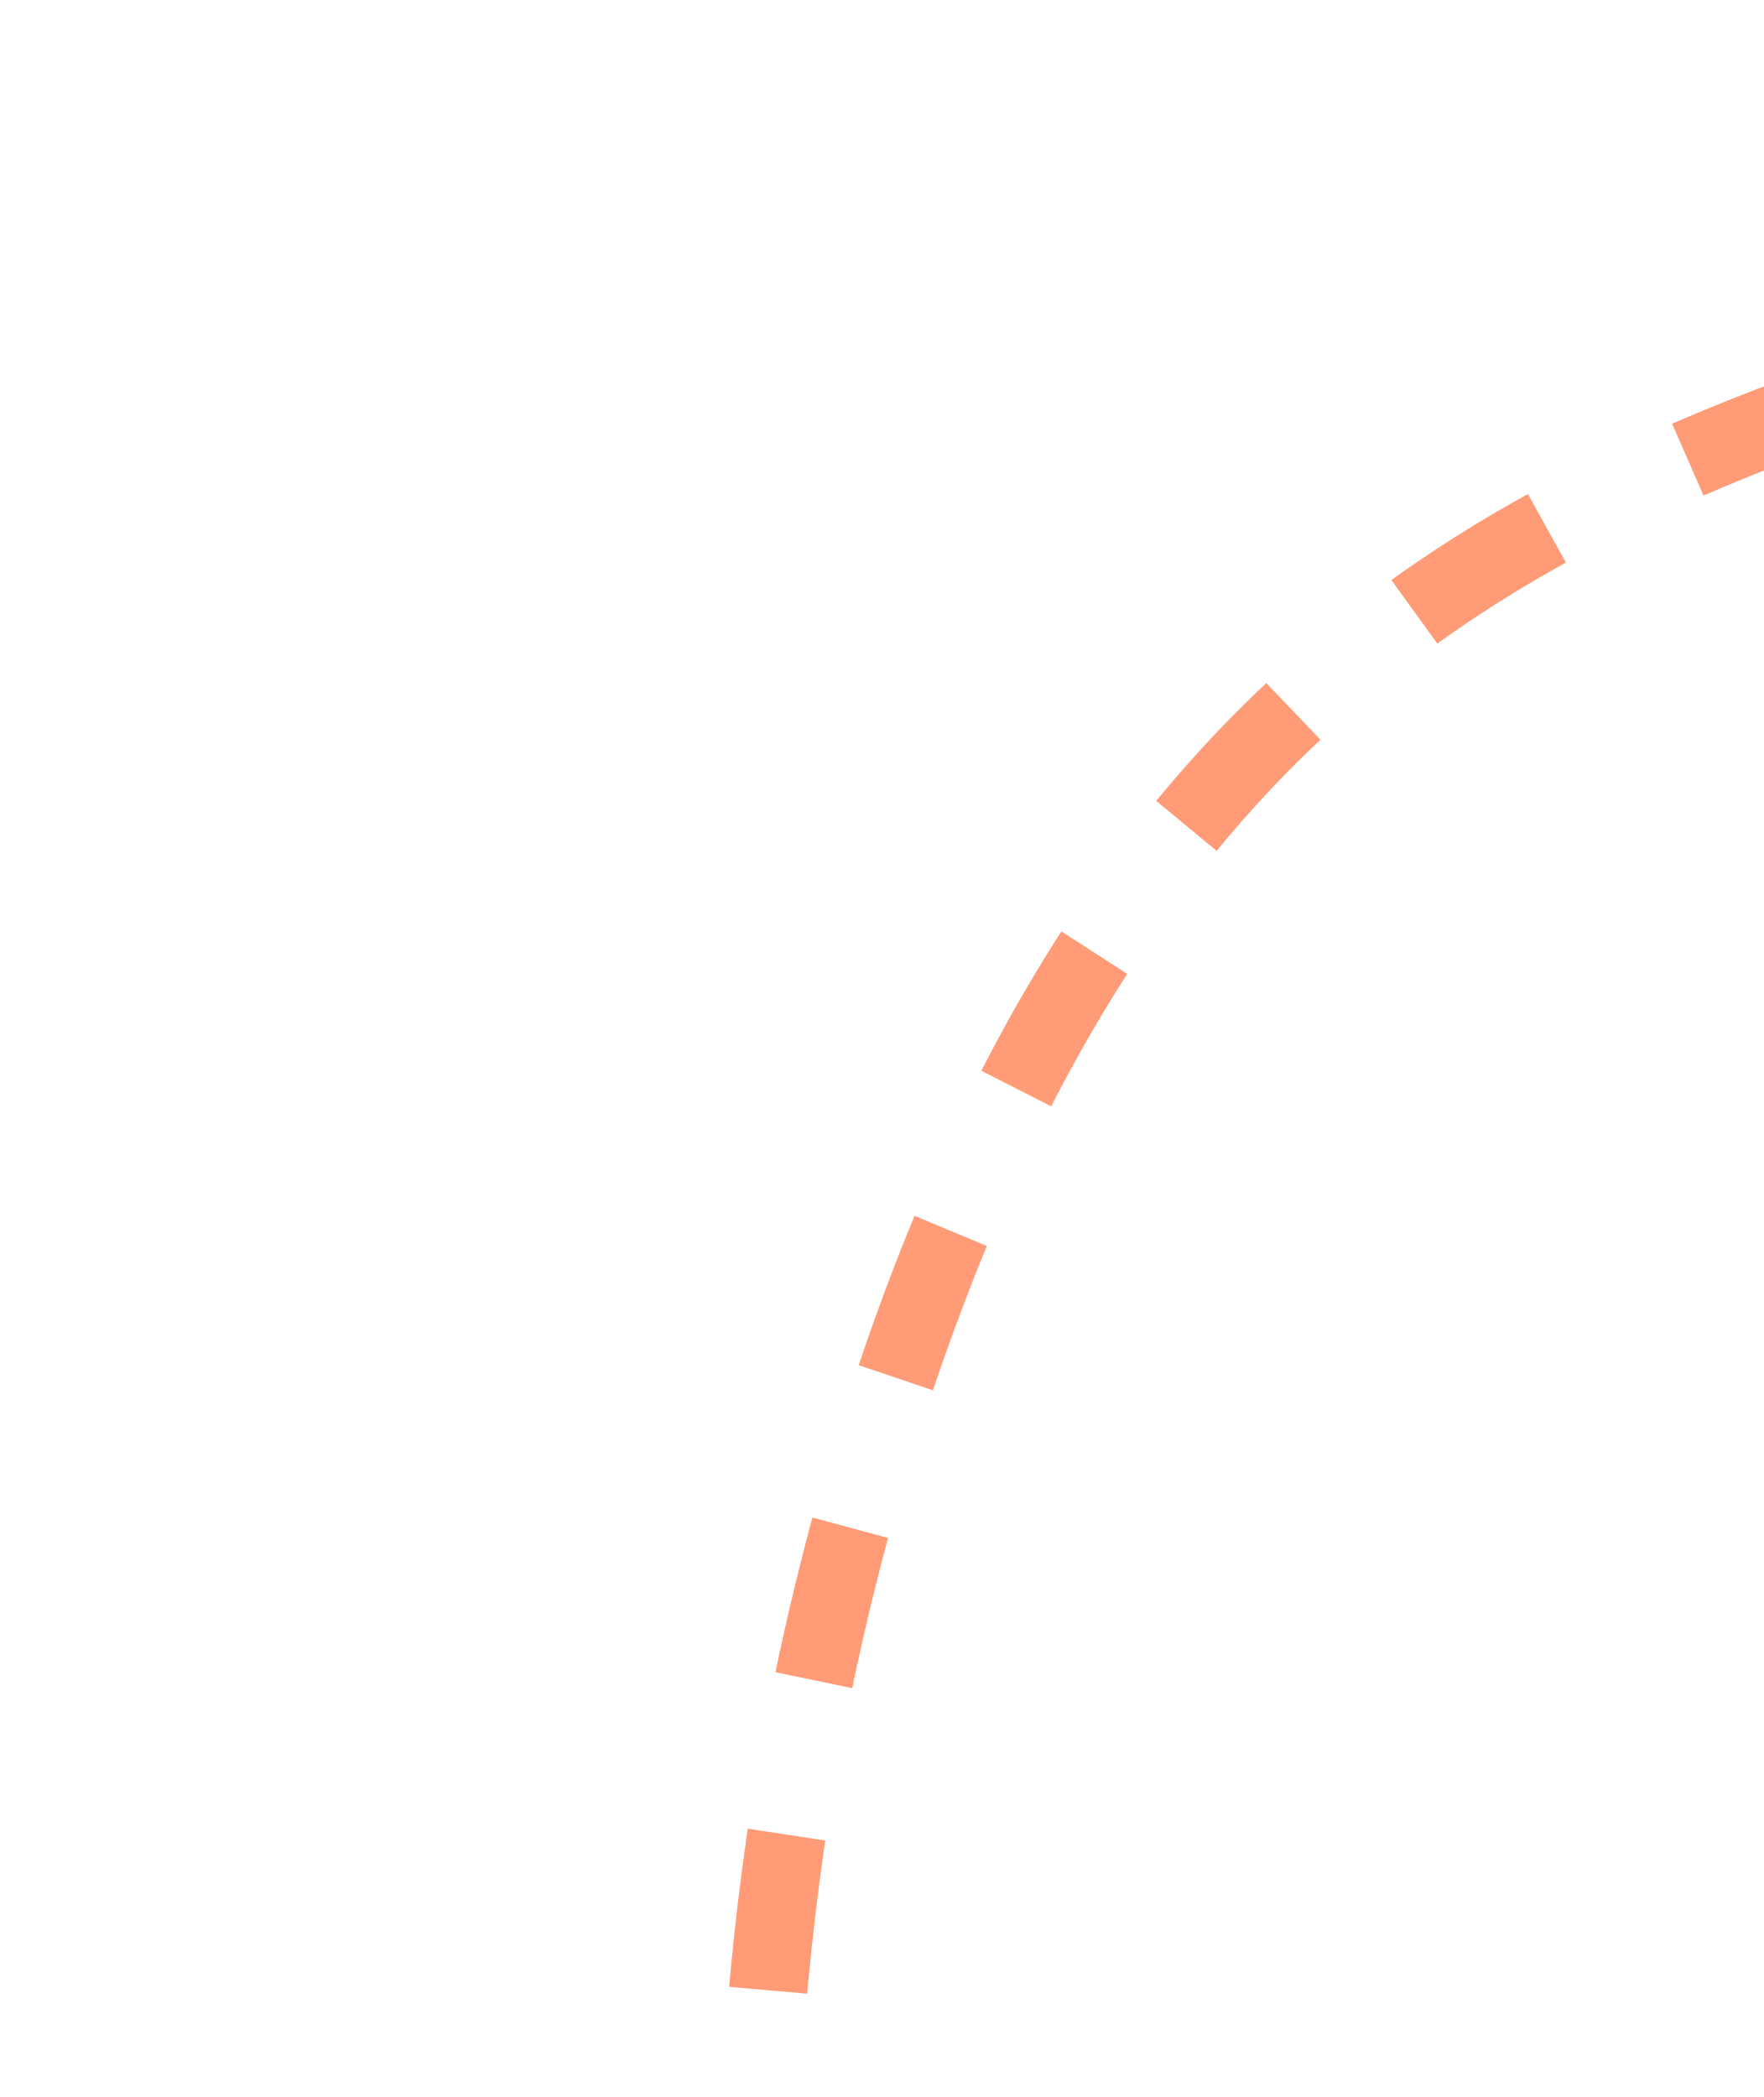
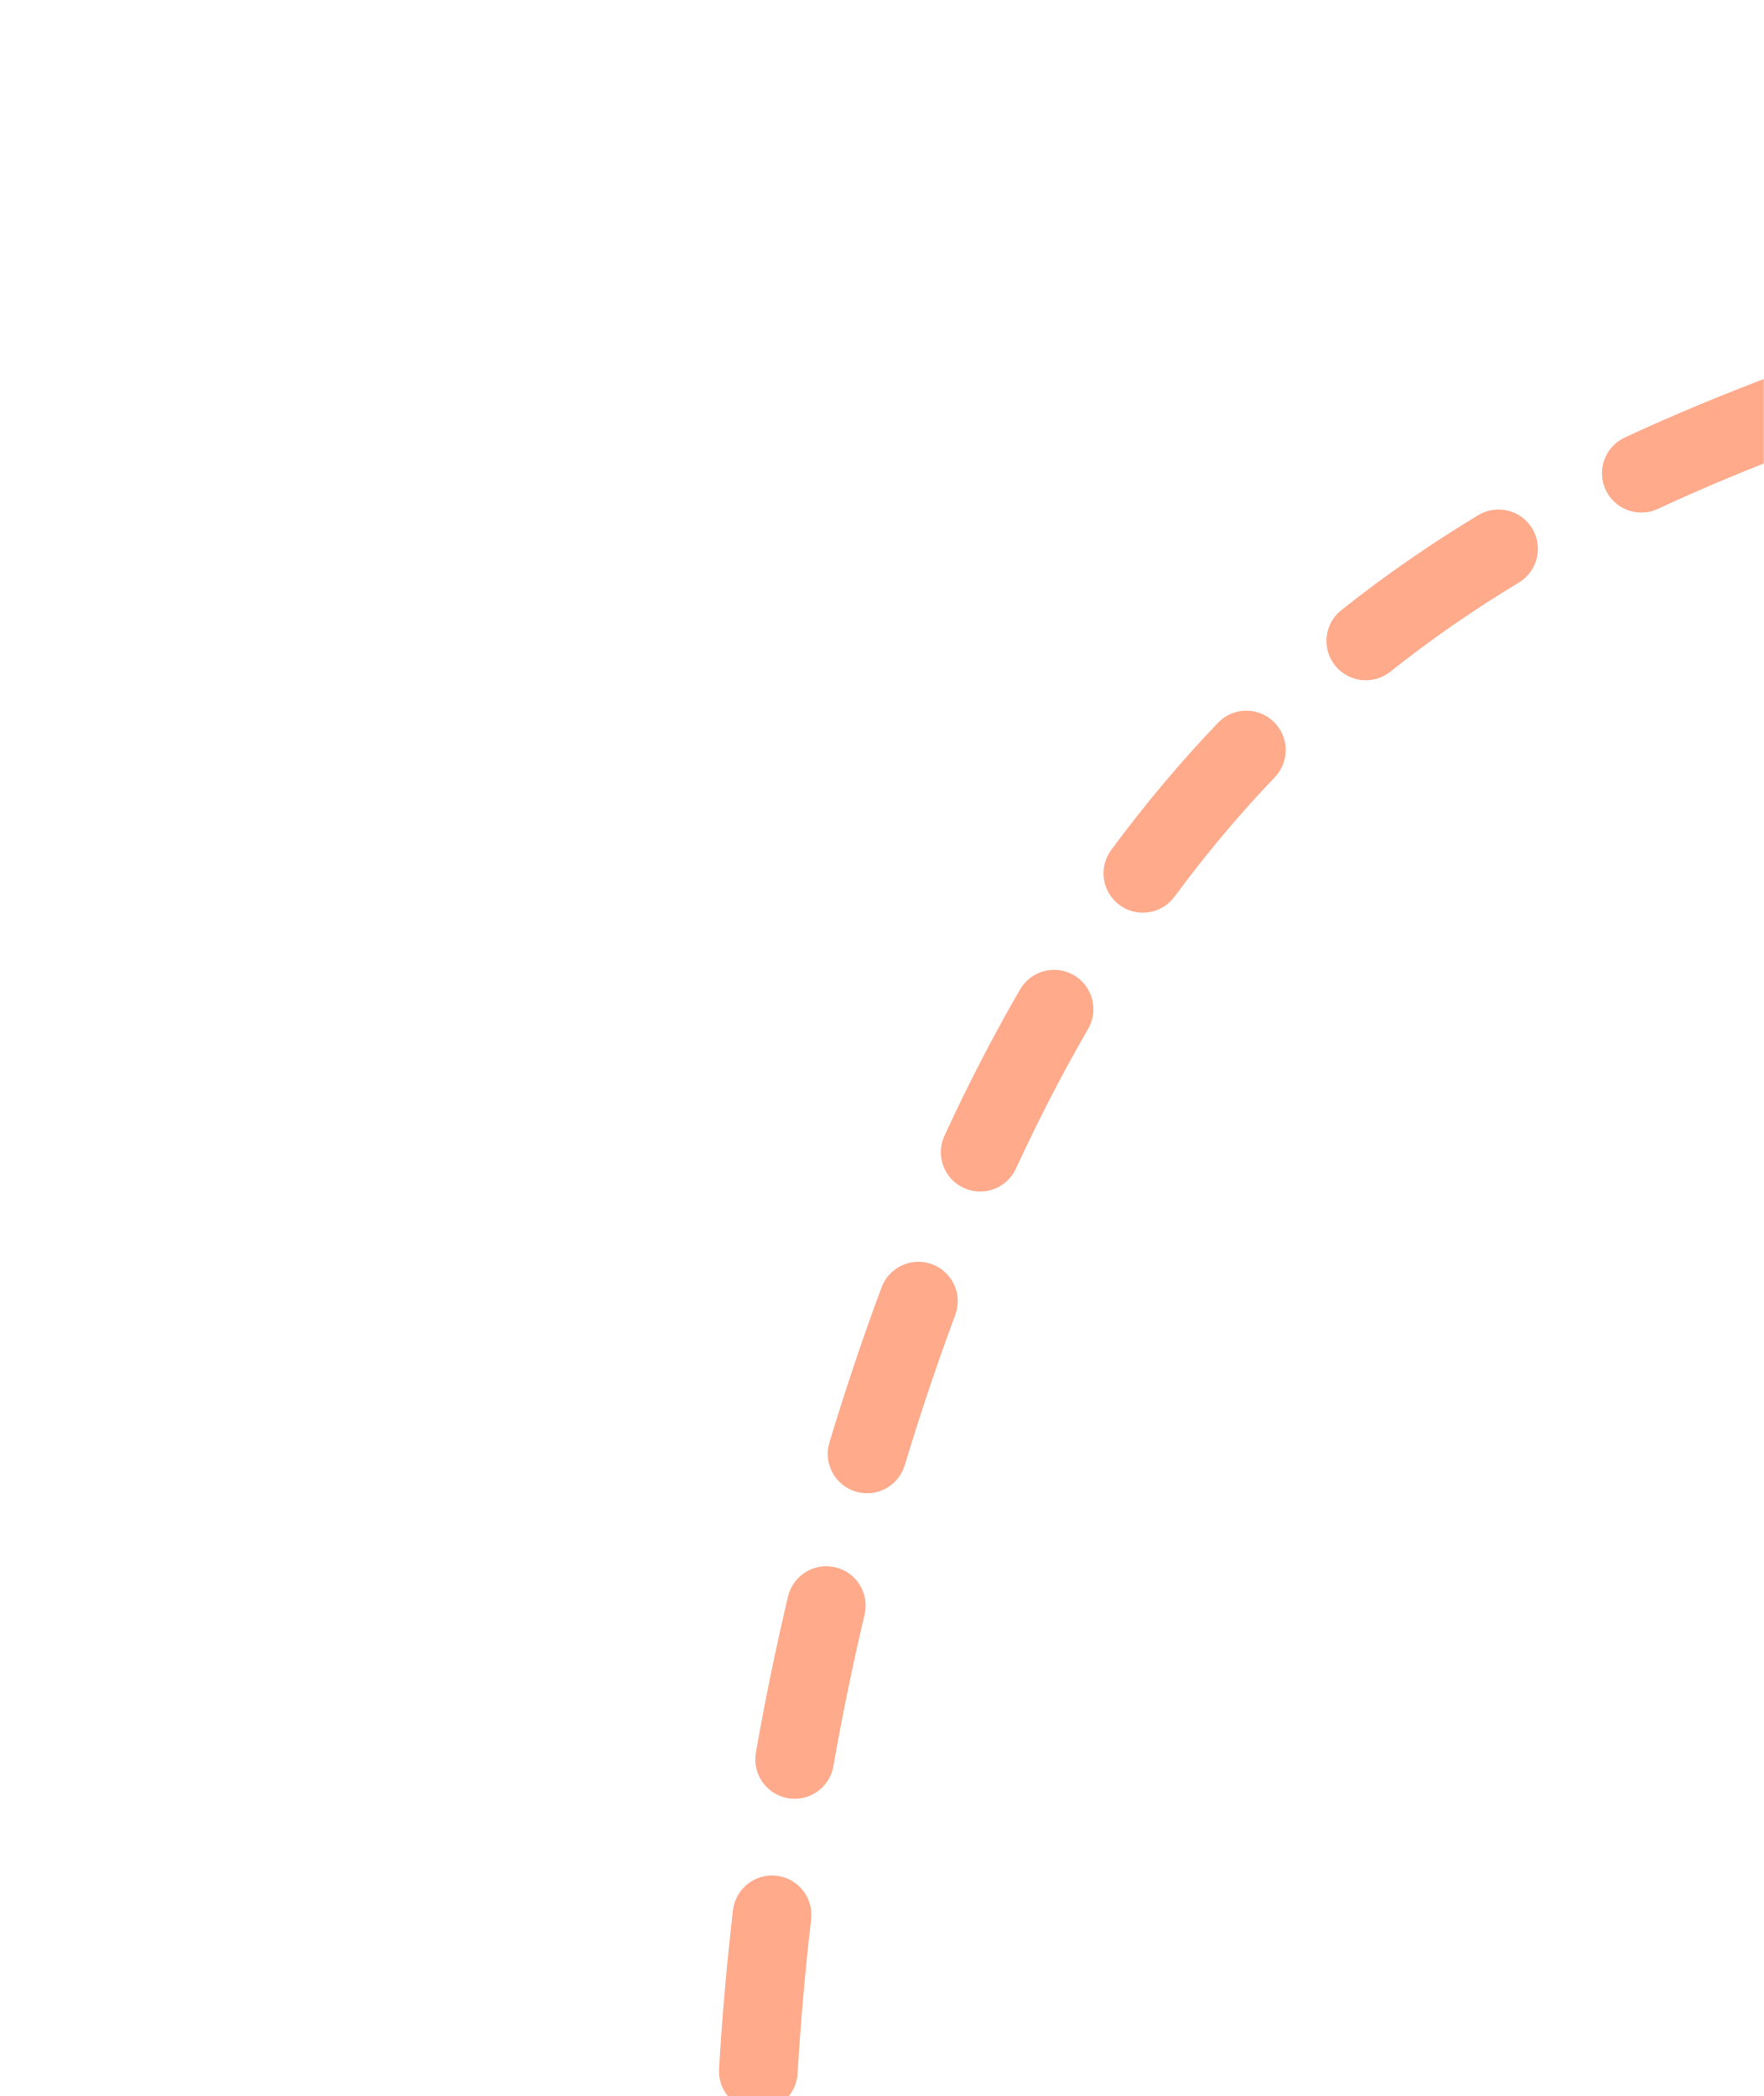
- <svg xmlns="http://www.w3.org/2000/svg" width="180" height="214" viewBox="0 0 180 214" fill="none">
-   <g id="Line 21">
-     <mask id="mask0_588_515" style="mask-type:alpha" maskUnits="userSpaceOnUse" x="49" y="13" width="144" height="216">
-       <path id="Union" d="M100.022 228.582L49.556 204.152L141.673 13.871L192.138 38.302L100.022 228.582Z" fill="#D9D9D9" />
-     </mask>
-     <g mask="url(#mask0_588_515)">
-       <path id="Line 1" d="M145.812 445.448C145.812 445.448 39.996 294.079 91.257 141.077C142.517 -11.926 266.896 80.417 325.296 -67.983C383.695 -216.383 295.61 -353.459 295.61 -353.459" stroke="#FF9C77" stroke-width="8" stroke-dasharray="16 16" />
+ <svg xmlns="http://www.w3.org/2000/svg" version="1.1" width="179.328pt" height="213.093pt" viewBox="0 0 179.328 213.093">
+   <defs>
+     <mask id="mask_0">
+       <g>
+         <clipPath id="clip_1">
+           <path transform="matrix(1,0,0,-1,0,213.0933)" d="M0 0H179.328V213.093H0Z" />
+         </clipPath>
+         <g clip-path="url(#clip_1)">
+           <path transform="matrix(-.708613,-.705598,-.705598,.708613,256.2354,70.11965)" d="M0 222.344 52.999 240.641 121.985 40.808 68.986 22.512 0 222.344Z" fill="#d9d9d9" />
+         </g>
+       </g>
+ "/&gt;
+ </mask>
+     <clipPath id="clip_2">
+       <path transform="matrix(1,0,0,-1,0,213.0933)" d="M0 0H179.328V213.093H0Z" />
+     </clipPath>
+   </defs>
+   <g>
+     <g mask="url(#mask_0)">
+       <g>
+         <g clip-path="url(#clip_2)">
+           <path transform="matrix(.184291,-.982872,-.982872,-.184291,862.9998,579.1425)" d="M537.715 648.581 536.961 644.653 537.715 648.581ZM8.471 732.953C10.09 734.455 10.186 736.986 8.684 738.606 7.182 740.226 4.651 740.321 3.031 738.819L8.471 732.953ZM15.129 749.524C13.444 748.095 13.237 745.57 14.666 743.886 16.095 742.201 18.619 741.994 20.304 743.423L15.129 749.524ZM32.525 753.406C34.261 754.773 34.56 757.288 33.193 759.023 31.827 760.759 29.312 761.058 27.576 759.692L32.525 753.406ZM40.429 769.454C38.647 768.148 38.261 765.645 39.567 763.863 40.873 762.082 43.376 761.696 45.158 763.001L40.429 769.454ZM58.085 772.14C59.91 773.384 60.381 775.872 59.137 777.698 57.892 779.523 55.404 779.994 53.579 778.75L58.085 772.14ZM67.036 787.589C65.169 786.408 64.612 783.937 65.793 782.07 66.973 780.203 69.444 779.646 71.311 780.827L67.036 787.589ZM84.857 789.061C86.765 790.174 87.409 792.624 86.295 794.532 85.182 796.44 82.732 797.084 80.824 795.97L84.857 789.061ZM94.894 803.842C92.947 802.799 92.213 800.375 93.256 798.428 94.299 796.48 96.723 795.747 98.671 796.79L94.894 803.842ZM112.748 803.987C114.734 804.955 115.56 807.349 114.592 809.335 113.625 811.321 111.23 812.147 109.244 811.179L112.748 803.987ZM123.904 817.963C121.88 817.076 120.959 814.717 121.846 812.693 122.733 810.67 125.092 809.749 127.116 810.636L123.904 817.963ZM141.728 816.681C143.787 817.482 144.806 819.8 144.005 821.859 143.205 823.918 140.886 824.938 138.827 824.137L141.728 816.681ZM153.993 829.655C151.9 828.946 150.779 826.676 151.488 824.583 152.196 822.491 154.467 821.369 156.56 822.078L153.993 829.655ZM171.624 826.796C173.747 827.406 174.973 829.622 174.363 831.745 173.752 833.869 171.536 835.095 169.413 834.484L171.624 826.796ZM185.063 838.574C182.913 838.069 181.579 835.915 182.084 833.765 182.59 831.614 184.743 830.281 186.894 830.786L185.063 838.574ZM202.339 834.002C204.513 834.397 205.956 836.478 205.562 838.652 205.168 840.826 203.086 842.268 200.912 841.874L202.339 834.002ZM216.917 844.336C214.726 844.059 213.173 842.058 213.45 839.867 213.726 837.675 215.727 836.122 217.919 836.399L216.917 844.336ZM233.583 837.935C235.787 838.089 237.449 840 237.295 842.204 237.141 844.408 235.23 846.07 233.026 845.916L233.583 837.935ZM249.209 846.579C247 846.553 245.231 844.74 245.257 842.532 245.284 840.322 247.096 838.553 249.305 838.58L249.209 846.579ZM265.032 838.303C267.239 838.199 269.113 839.903 269.217 842.11 269.321 844.317 267.617 846.19 265.41 846.294L265.032 838.303ZM281.571 845.043C279.374 845.28 277.402 843.691 277.165 841.495 276.928 839.298 278.516 837.326 280.713 837.089L281.571 845.043ZM296.688 834.857C298.865 834.481 300.935 835.941 301.311 838.117 301.687 840.294 300.228 842.364 298.051 842.74L296.688 834.857ZM314.388 839.296C312.246 839.836 310.072 838.537 309.532 836.395 308.992 834.253 310.29 832.079 312.433 831.538L314.388 839.296ZM327.755 826.94C329.838 826.205 332.123 827.298 332.858 829.381 333.593 831.464 332.5 833.749 330.417 834.484L327.755 826.94ZM346.065 827.989C344.076 828.951 341.684 828.119 340.722 826.131 339.76 824.142 340.592 821.75 342.58 820.788L346.065 827.989ZM356.4 813.003C358.251 811.797 360.729 812.319 361.935 814.17 363.141 816.021 362.619 818.499 360.768 819.705L356.4 813.003ZM374.34 809.488C372.67 810.933 370.144 810.751 368.698 809.08 367.253 807.409 367.436 804.883 369.106 803.438L374.34 809.488ZM380.428 792.26C381.899 790.612 384.428 790.468 386.076 791.939 387.724 793.41 387.868 795.938 386.397 797.587L380.428 792.26ZM396.898 784.404C395.612 786.201 393.113 786.615 391.317 785.329 389.521 784.043 389.107 781.544 390.393 779.748L396.898 784.404ZM399.241 766.259C400.387 764.371 402.848 763.77 404.736 764.917 406.624 766.063 407.225 768.524 406.079 770.412L399.241 766.259ZM414.368 756.032C413.297 757.964 410.863 758.662 408.931 757.591 406.999 756.52 406.3 754.085 407.372 752.153L414.368 756.032ZM415.271 737.747C416.336 735.811 418.769 735.106 420.704 736.171 422.64 737.236 423.345 739.668 422.28 741.603L415.271 737.747ZM430.333 727.422C429.206 729.321 426.751 729.947 424.852 728.819 422.952 727.691 422.327 725.237 423.454 723.338L430.333 727.422ZM432.418 709.245C433.67 707.425 436.161 706.965 437.981 708.217 439.801 709.469 440.261 711.96 439.009 713.78L432.418 709.245ZM448.7 700.999C447.278 702.69 444.754 702.907 443.064 701.485 441.373 700.063 441.156 697.539 442.578 695.849L448.7 700.999ZM454.187 683.567C455.799 682.056 458.33 682.137 459.841 683.748 461.352 685.36 461.271 687.891 459.66 689.402L454.187 683.567ZM471.952 679.257C470.163 680.552 467.662 680.151 466.367 678.361 465.071 676.572 465.472 674.071 467.262 672.776L471.952 679.257ZM481.506 663.75C483.44 662.682 485.874 663.384 486.942 665.318 488.01 667.252 487.308 669.685 485.374 670.753L481.506 663.75ZM499.834 663.797C497.795 664.647 495.453 663.682 494.603 661.643 493.753 659.604 494.717 657.262 496.757 656.412L499.834 663.797ZM512.513 650.715C514.622 650.059 516.864 651.236 517.521 653.346 518.177 655.455 516.999 657.697 514.89 658.354L512.513 650.715ZM530.423 654.195C528.269 654.686 526.125 653.337 525.635 651.183 525.144 649.029 526.492 646.885 528.646 646.395L530.423 654.195ZM545.239 643.188C547.419 642.834 549.474 644.316 549.827 646.496 550.181 648.677 548.7 650.731 546.519 651.085L545.239 643.188ZM562.63 648.947C560.433 649.174 558.467 647.577 558.24 645.38 558.012 643.182 559.61 641.217 561.807 640.989L562.63 648.947ZM578.468 639.751C580.675 639.651 582.545 641.359 582.645 643.566 582.745 645.773 581.037 647.643 578.83 647.743L578.468 639.751ZM595.077 647.475C592.868 647.448 591.099 645.635 591.126 643.426 591.153 641.217 592.966 639.448 595.175 639.475L595.077 647.475ZM611.899 640.155C614.103 640.307 615.767 642.217 615.614 644.421 615.462 646.625 613.552 648.288 611.348 648.136L611.899 640.155ZM627.547 649.71C625.355 649.436 623.801 647.436 624.075 645.244 624.35 643.052 626.349 641.498 628.541 641.772L627.547 649.71ZM645.046 644.296C647.22 644.689 648.664 646.769 648.271 648.943 647.879 651.117 645.798 652.561 643.624 652.169L645.046 644.296ZM659.559 655.483C657.409 654.977 656.076 652.823 656.582 650.673 657.088 648.523 659.242 647.19 661.392 647.696L659.559 655.483ZM677.559 651.941C679.681 652.556 680.903 654.774 680.288 656.896 679.673 659.018 677.454 660.24 675.332 659.625L677.559 651.941ZM690.852 664.539C688.763 663.821 687.651 661.546 688.369 659.456 689.087 657.367 691.362 656.255 693.452 656.973L690.852 664.539ZM709.111 662.774C711.164 663.589 712.167 665.915 711.351 667.968 710.535 670.021 708.209 671.024 706.156 670.208L709.111 662.774ZM721.163 676.573C719.149 675.665 718.253 673.296 719.162 671.282 720.07 669.269 722.439 668.373 724.453 669.281L721.163 676.573ZM739.51 676.482C741.482 677.479 742.272 679.886 741.275 681.857 740.278 683.828 737.872 684.619 735.9 683.622L739.51 676.482ZM750.275 691.285C748.349 690.204 747.663 687.766 748.744 685.84 749.825 683.913 752.263 683.227 754.19 684.308L750.275 691.285ZM768.545 692.771C770.424 693.933 771.005 696.399 769.843 698.277 768.68 700.156 766.215 700.737 764.337 699.574L768.545 692.771ZM778.021 708.453C776.194 707.211 775.72 704.723 776.963 702.896 778.205 701.069 780.693 700.595 782.52 701.838L778.021 708.453ZM796.145 711.561C797.913 712.885 798.272 715.393 796.947 717.16 795.623 718.928 793.116 719.288 791.348 717.963L796.145 711.561ZM804.111 728.055C802.419 726.635 802.198 724.112 803.617 722.42 805.037 720.727 807.56 720.506 809.253 721.926L804.111 728.055ZM0 730.37C2.857 727.57 2.857 727.569 2.856 727.569 2.856 727.569 2.856 727.569 2.856 727.569 2.856 727.569 2.856 727.569 2.856 727.569 2.856 727.569 2.856 727.569 2.856 727.569 2.857 727.569 2.857 727.57 2.859 727.572 2.861 727.574 2.866 727.579 2.872 727.585 2.885 727.598 2.906 727.619 2.934 727.648 2.99 727.704 3.077 727.792 3.194 727.908 3.427 728.141 3.782 728.492 4.253 728.952 5.197 729.872 6.61 731.228 8.471 732.953L3.031 738.819C1.12 737.047-.342 735.645-1.331 734.681-1.826 734.198-2.202 733.826-2.457 733.571-2.585 733.444-2.682 733.346-2.749 733.279-2.782 733.245-2.808 733.219-2.826 733.201-2.835 733.192-2.842 733.184-2.847 733.179-2.85 733.177-2.852 733.174-2.853 733.173-2.854 733.172-2.855 733.171-2.855 733.171-2.856 733.17-2.856 733.17-2.856 733.17-2.856 733.17-2.856 733.17-2.856 733.17-2.857 733.169-2.857 733.169 0 730.37ZM20.304 743.423C23.876 746.453 27.96 749.812 32.525 753.406L27.576 759.692C22.931 756.034 18.77 752.613 15.129 749.524L20.304 743.423ZM45.158 763.001C49.213 765.973 53.526 769.033 58.085 772.14L53.579 778.75C48.942 775.589 44.554 772.477 40.429 769.454L45.158 763.001ZM71.311 780.827C75.655 783.573 80.174 786.327 84.857 789.061L80.824 795.97C76.056 793.187 71.457 790.384 67.036 787.589L71.311 780.827ZM98.671 796.79C103.235 799.234 107.93 801.64 112.748 803.987L109.244 811.179C104.331 808.785 99.545 806.333 94.894 803.842L98.671 796.79ZM127.116 810.636C131.885 812.727 136.758 814.748 141.728 816.681L138.827 824.137C133.749 822.161 128.772 820.097 123.904 817.963L127.116 810.636ZM156.56 822.078C161.499 823.752 166.522 825.329 171.624 826.796L169.413 834.484C164.188 832.982 159.046 831.367 153.993 829.655L156.56 822.078ZM186.894 830.786C191.975 831.981 197.126 833.057 202.339 834.002L200.912 841.874C195.559 840.904 190.275 839.799 185.063 838.574L186.894 830.786ZM217.919 836.399C223.087 837.051 228.31 837.567 233.583 837.935L233.026 845.916C227.6 845.537 222.229 845.006 216.917 844.336L217.919 836.399ZM249.305 838.58C254.504 838.642 259.748 838.553 265.032 838.303L265.41 846.294C259.965 846.552 254.564 846.643 249.209 846.579L249.305 838.58ZM280.713 837.089C283.318 836.808 285.932 836.486 288.554 836.122L289.654 844.046C286.951 844.421 284.256 844.753 281.571 845.043L280.713 837.089ZM288.554 836.122C291.337 835.736 294.048 835.313 296.688 834.857L298.051 842.74C295.32 843.212 292.522 843.648 289.654 844.046L288.554 836.122ZM312.433 831.538C317.871 830.168 322.968 828.629 327.755 826.94L330.417 834.484C325.387 836.259 320.053 837.868 314.388 839.296L312.433 831.538ZM342.58 820.788C347.559 818.378 352.148 815.775 356.4 813.003L360.768 819.705C356.229 822.664 351.345 825.434 346.065 827.989L342.58 820.788ZM369.106 803.438C373.204 799.893 376.952 796.156 380.428 792.26L386.397 797.587C382.71 801.719 378.718 805.701 374.34 809.488L369.106 803.438ZM390.393 779.748C393.522 775.376 396.442 770.869 399.241 766.259L406.079 770.412C403.201 775.151 400.17 779.833 396.898 784.404L390.393 779.748ZM407.372 752.153C410.028 747.361 412.598 742.606 415.271 737.747L422.28 741.603C419.66 746.365 417.018 751.251 414.368 756.032L407.372 752.153ZM423.454 723.338C426.272 718.591 429.232 713.876 432.418 709.245L439.009 713.78C435.947 718.23 433.084 722.788 430.333 727.422L423.454 723.338ZM442.578 695.849C446.136 691.62 449.98 687.512 454.187 683.567L459.66 689.402C455.701 693.114 452.072 696.99 448.7 700.999L442.578 695.849ZM467.262 672.776C471.659 669.593 476.39 666.576 481.506 663.75L485.374 670.753C480.542 673.422 476.086 676.265 471.952 679.257L467.262 672.776ZM496.757 656.412C501.697 654.354 506.939 652.45 512.513 650.715L514.89 658.354C509.543 660.018 504.535 661.838 499.834 663.797L496.757 656.412ZM528.646 646.395C531.349 645.779 534.12 645.198 536.961 644.653L538.468 652.51C535.715 653.038 533.034 653.6 530.423 654.195L528.646 646.395ZM536.961 644.653C539.732 644.121 542.491 643.634 545.239 643.188L546.519 651.085C543.847 651.518 541.163 651.993 538.468 652.51L536.961 644.653ZM561.807 640.989C567.419 640.409 572.974 640 578.468 639.751L578.83 647.743C573.488 647.985 568.086 648.382 562.63 648.947L561.807 640.989ZM595.175 639.475C600.823 639.544 606.4 639.775 611.899 640.155L611.348 648.136C605.997 647.766 600.572 647.541 595.077 647.475L595.175 639.475ZM628.541 641.772C634.134 642.472 639.638 643.319 645.046 644.296L643.624 652.169C638.354 651.217 632.993 650.392 627.547 649.71L628.541 641.772ZM661.392 647.696C666.895 648.992 672.286 650.413 677.559 651.941L675.332 659.625C670.186 658.134 664.926 656.747 659.559 655.483L661.392 647.696ZM693.452 656.973C698.815 658.816 704.038 660.758 709.111 662.774L706.156 670.208C701.196 668.237 696.092 666.34 690.852 664.539L693.452 656.973ZM724.453 669.281C729.663 671.632 734.685 674.043 739.51 676.482L735.9 683.622C731.176 681.233 726.261 678.874 721.163 676.573L724.453 669.281ZM754.19 684.308C759.255 687.15 764.045 689.987 768.545 692.771L764.337 699.574C759.928 696.847 755.236 694.069 750.275 691.285L754.19 684.308ZM782.52 701.838C787.613 705.301 792.166 708.579 796.145 711.561L791.348 717.963C787.461 715.05 783.007 711.843 778.021 708.453L782.52 701.838ZM809.253 721.926C811.303 723.646 812.871 725.017 813.933 725.965 814.463 726.439 814.868 726.807 815.143 727.059 815.28 727.185 815.385 727.283 815.457 727.35 815.493 727.384 815.521 727.41 815.541 727.428 815.551 727.437 815.559 727.445 815.564 727.45 815.567 727.453 815.57 727.455 815.572 727.457 815.572 727.458 815.573 727.458 815.574 727.459 815.574 727.459 815.575 727.46 815.575 727.46 815.575 727.46 815.575 727.46 815.575 727.46 815.575 727.46 815.576 727.461 812.83 730.37 810.085 733.278 810.085 733.279 810.085 733.279 810.085 733.279 810.085 733.279 810.085 733.279 810.085 733.279 810.085 733.279 810.085 733.279 810.085 733.279 810.085 733.279 810.085 733.279 810.085 733.279 810.084 733.278 810.083 733.277 810.081 733.275 810.076 733.27 810.069 733.264 810.056 733.252 810.035 733.232 810.005 733.204 809.946 733.149 809.855 733.065 809.731 732.951 809.483 732.724 809.107 732.381 808.606 731.933 807.602 731.038 806.096 729.72 804.111 728.055L809.253 721.926Z" fill="#ff9c77" />
+         </g>
+       </g>
    </g>
  </g>
</svg>
